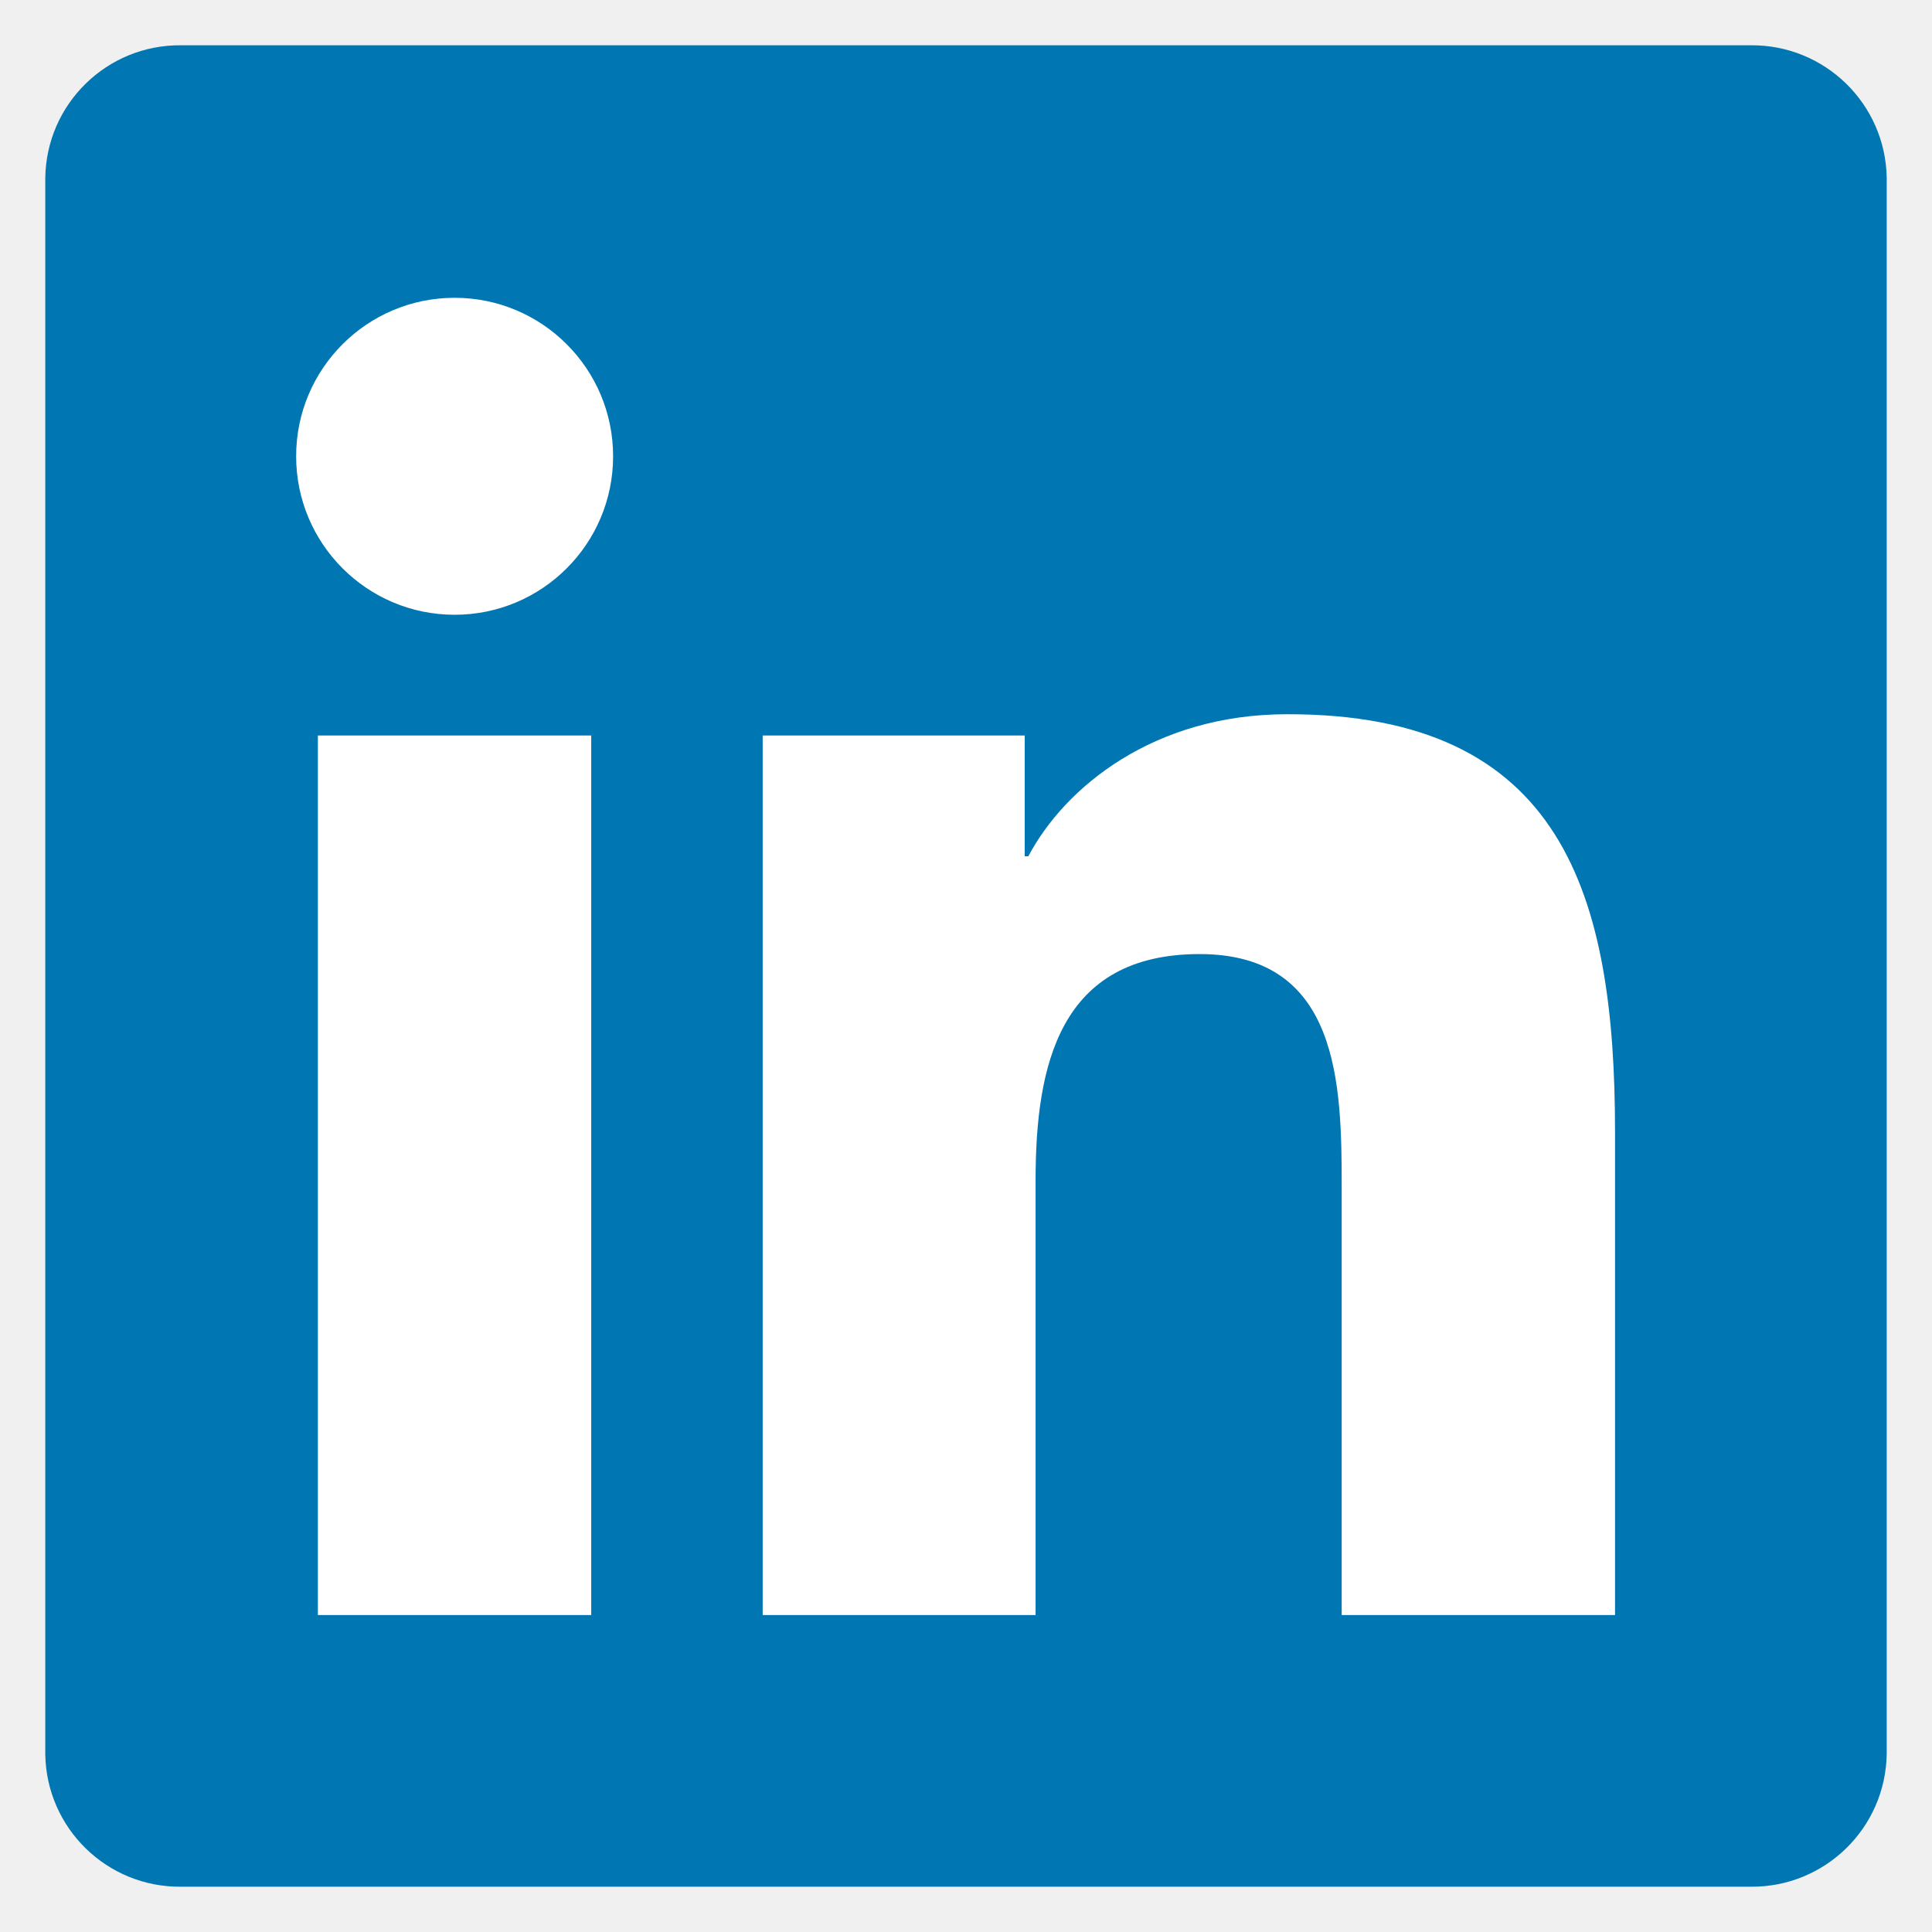
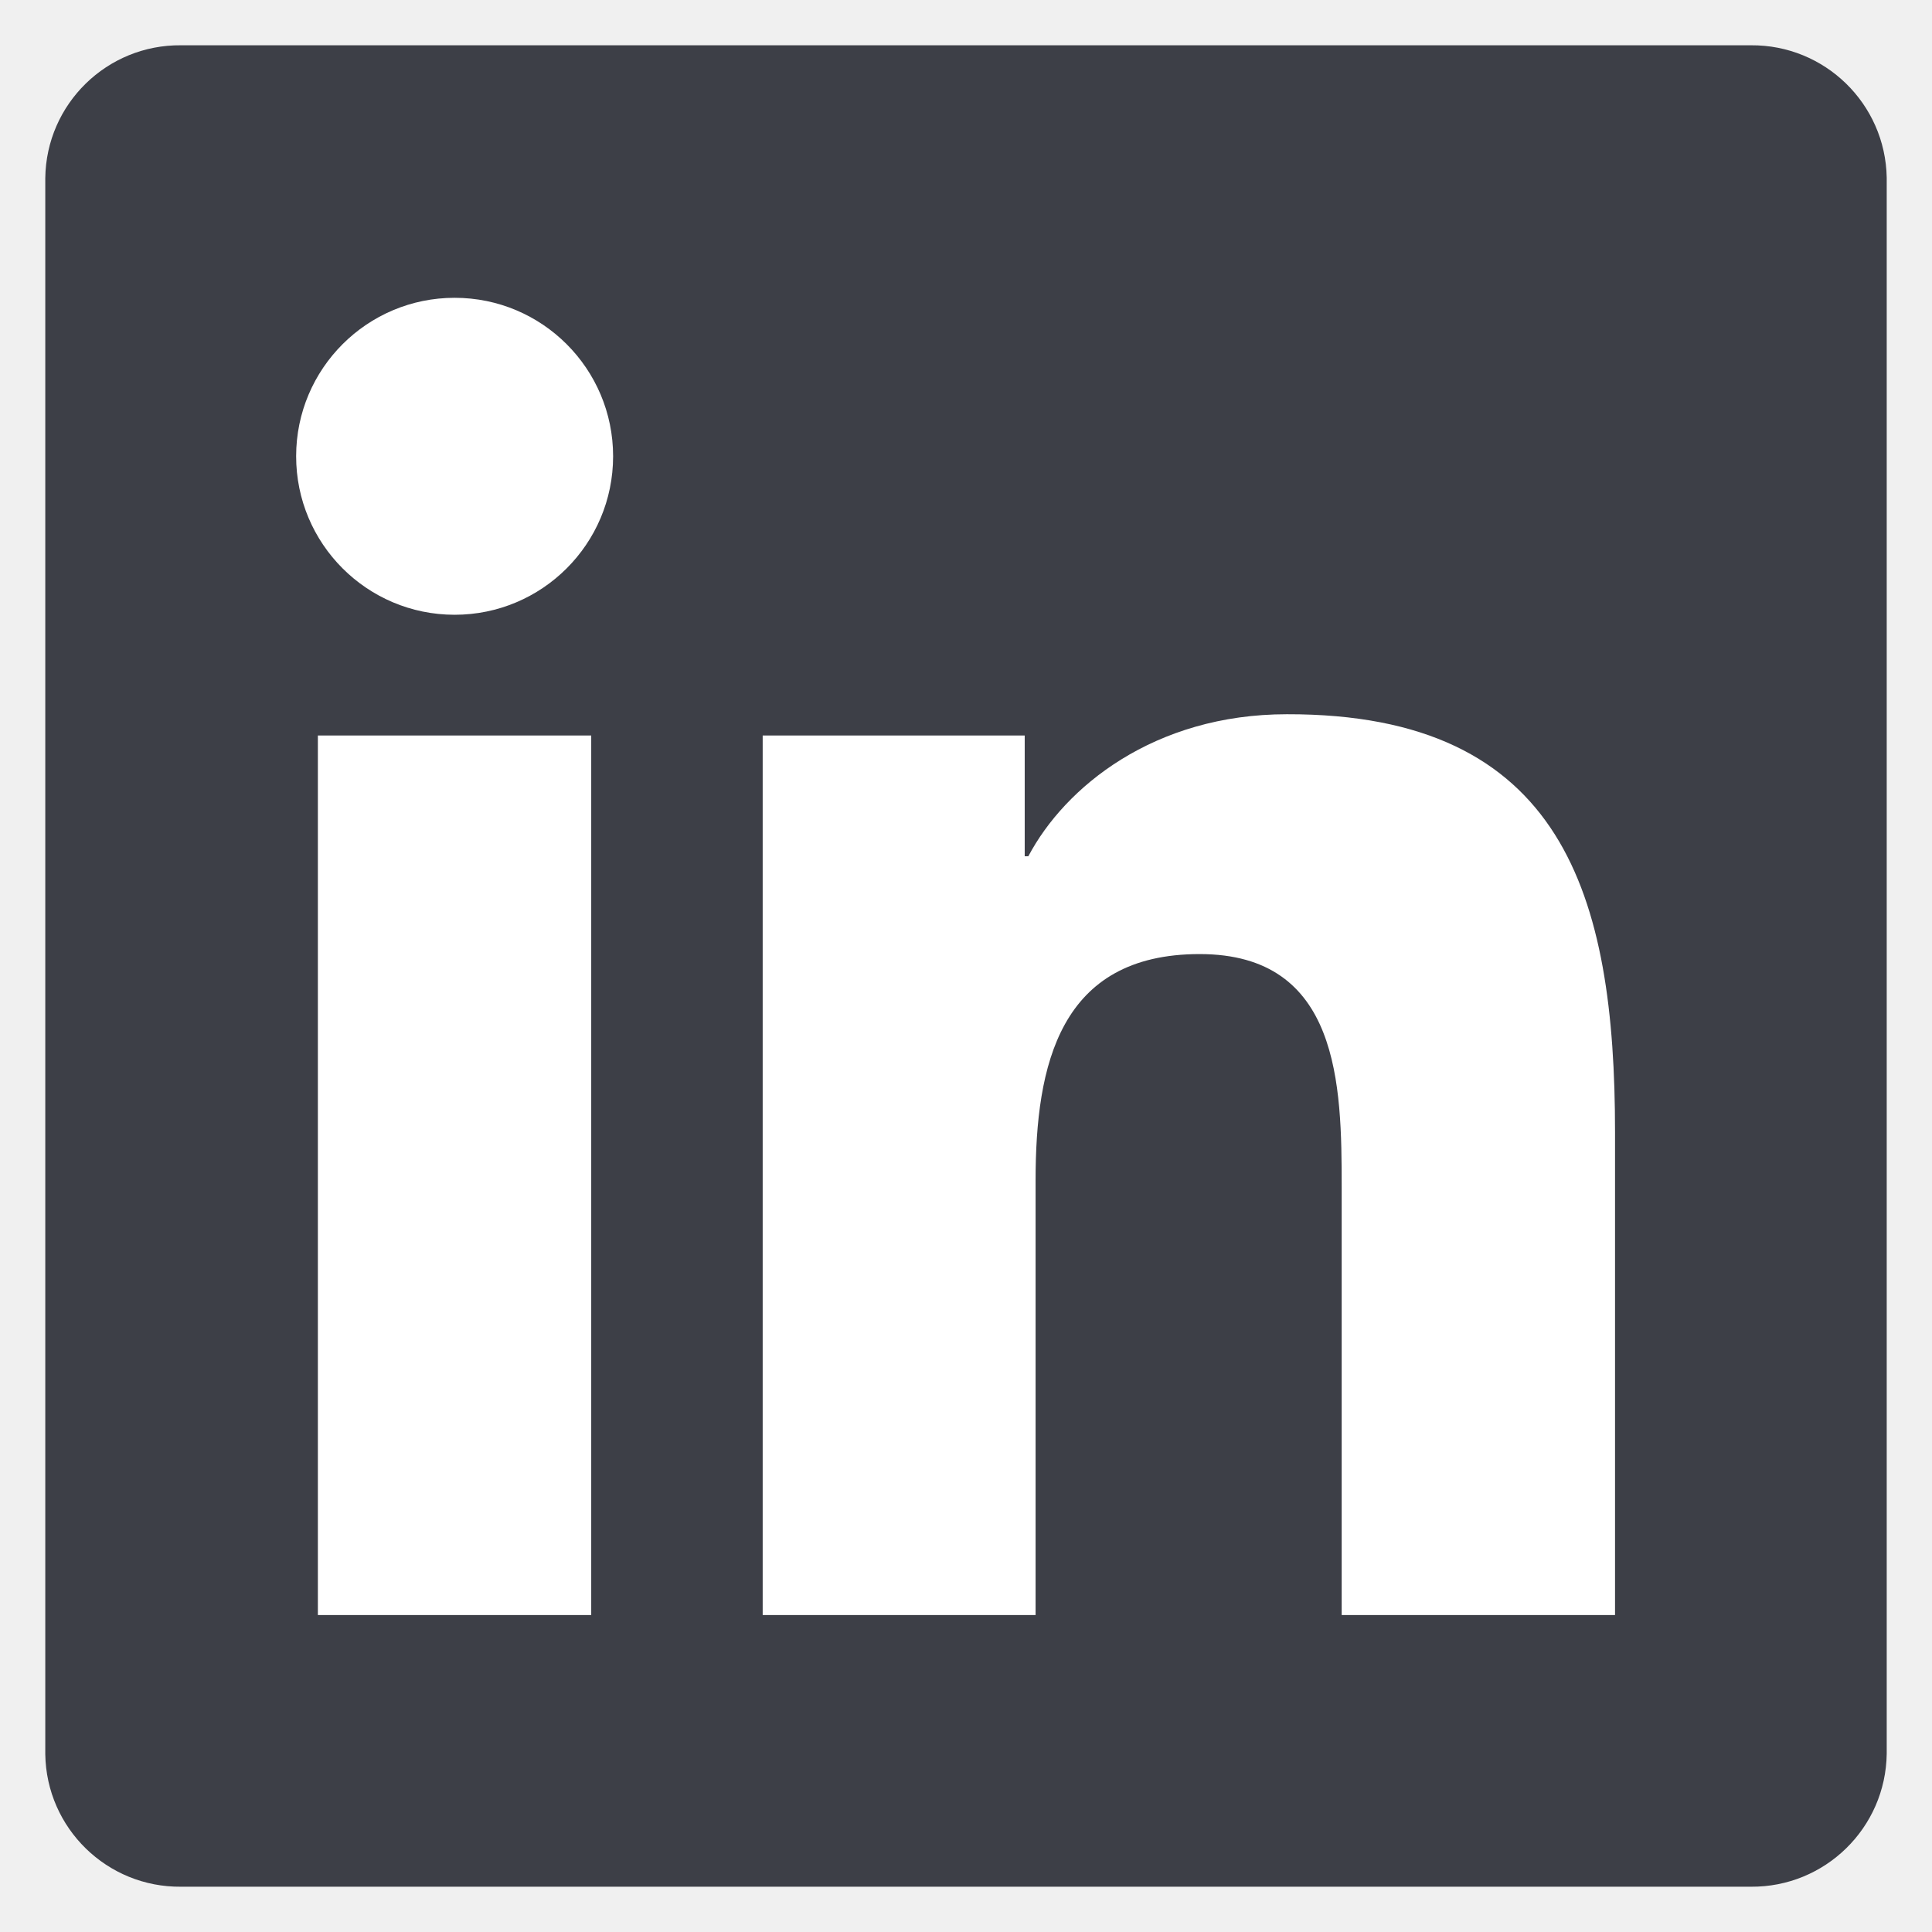
<svg xmlns="http://www.w3.org/2000/svg" id="Linkedin" viewBox="0 0 128 128">
  <defs>
-     <style>.cls-1{fill:#0076b2;}.cls-2{fill:#fff;}</style>
+     <style>.cls-1{fill:#3D3F47;}.cls-2{fill:#fff;}</style>
  </defs>
  <g id="original">
    <path class="cls-1" d="M116,3H12a8.91,8.91,0,0,0-9,8.8V116.22A8.91,8.91,0,0,0,12,125H116a8.93,8.93,0,0,0,9-8.81V11.77A8.93,8.93,0,0,0,116,3Z" />
    <path class="cls-2" d="M21.06,48.73H39.17V107H21.06Zm9.06-29a10.5,10.5,0,1,1-10.5,10.49,10.5,10.5,0,0,1,10.5-10.49" />
    <path class="cls-2" d="M50.53,48.73H67.89v8h.24c2.42-4.58,8.32-9.41,17.13-9.41C103.6,47.28,107,59.35,107,75v32H88.89V78.65c0-6.75-.12-15.44-9.41-15.44s-10.87,7.36-10.87,15V107H50.53Z" />
  </g>
</svg>
